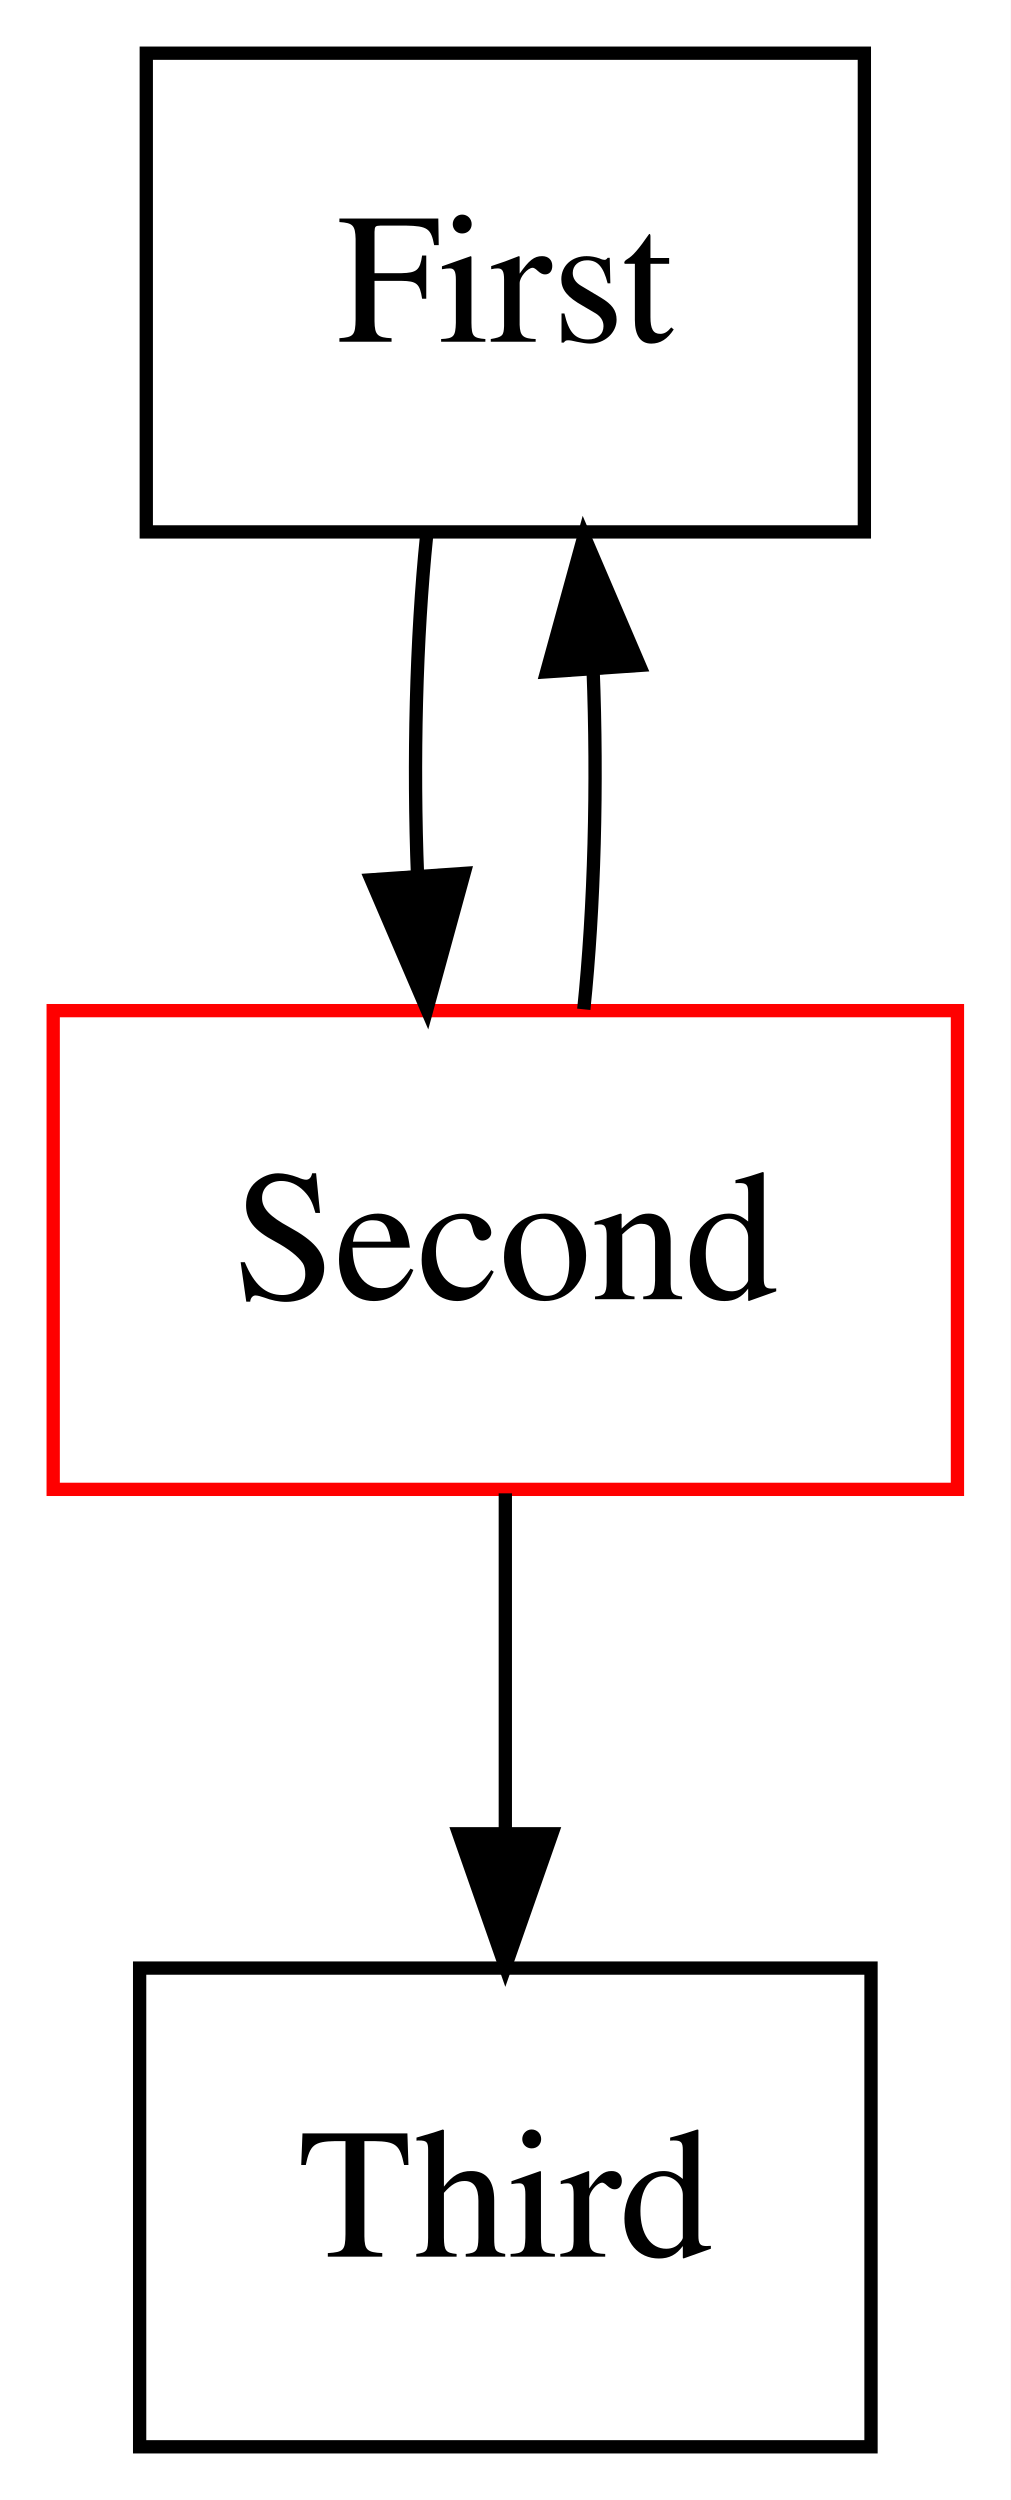
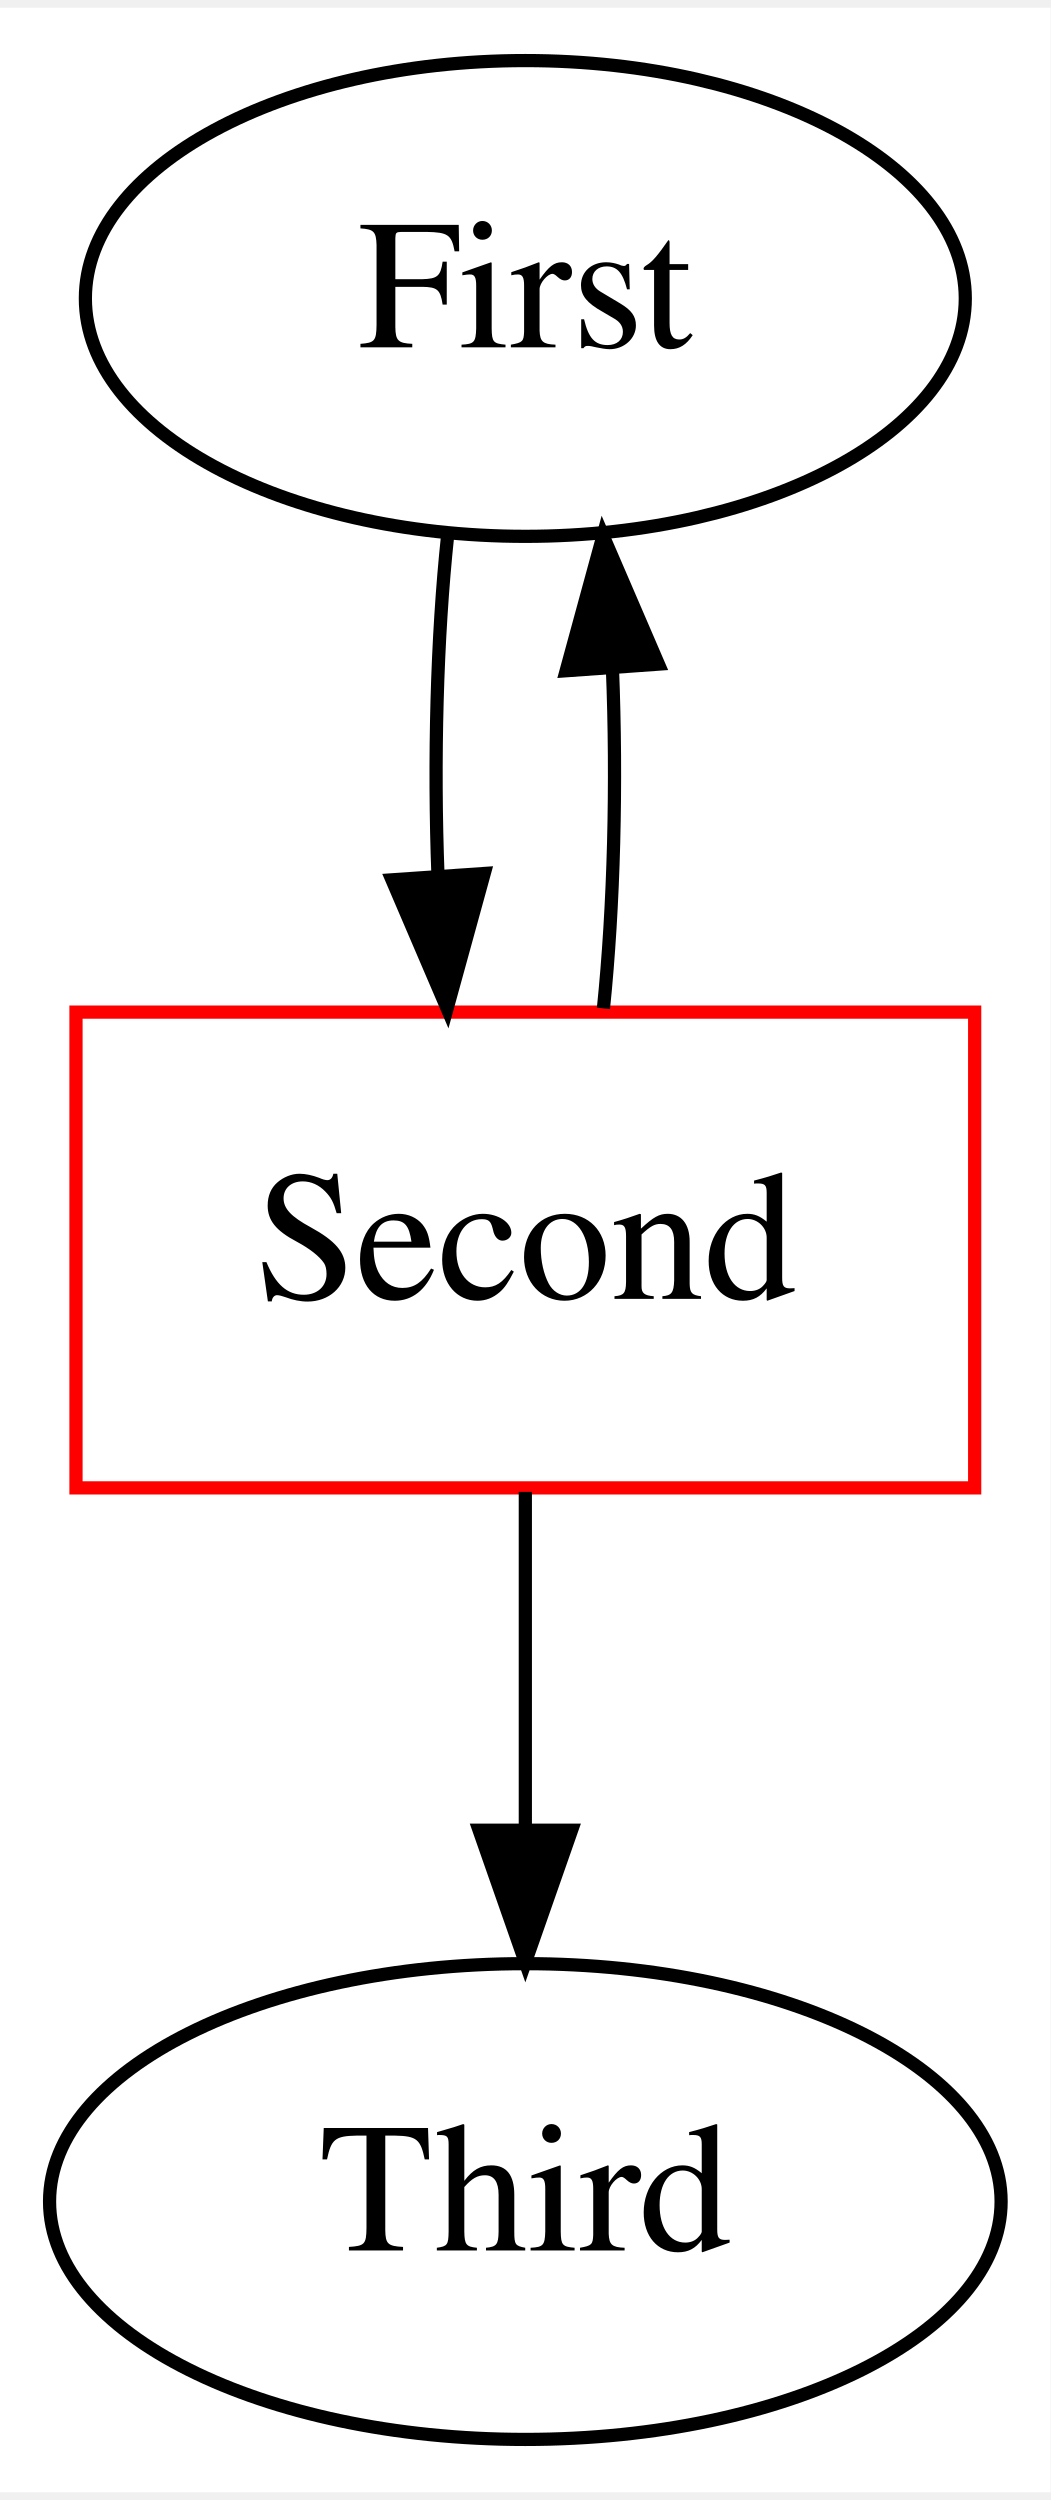
- <svg xmlns="http://www.w3.org/2000/svg" width="76pt" height="188pt" viewBox="0.00 0.00 76.00 188.00">
+ <svg xmlns="http://www.w3.org/2000/svg" width="79pt" height="188pt" viewBox="0.00 0.00 79.49 188.00">
  <g id="graph0" class="graph" transform="scale(1 1) rotate(0) translate(4 184)">
-     <polygon fill="white" stroke="transparent" points="-4,4 -4,-184 72,-184 72,4 -4,4" />
+     <polygon fill="white" stroke="transparent" points="-4,4 -4,-184 75.49,-184 75.49,4 -4,4" />
    <g id="1" class="node">
-       <polygon fill="none" stroke="black" points="61,-180 7,-180 7,-144 61,-144 61,-180" />
-       <text text-anchor="middle" x="34" y="-158.3" font-family="Times,serif" font-size="14.00">First</text>
+       <ellipse fill="none" stroke="black" cx="35.75" cy="-162" rx="33.29" ry="18" />
+       <text text-anchor="middle" x="35.75" y="-158.3" font-family="Times,serif" font-size="14.00">First</text>
    </g>
    <g id="2" class="node">
-       <polygon fill="none" stroke="red" points="68,-108 0,-108 0,-72 68,-72 68,-108" />
-       <text text-anchor="middle" x="34" y="-86.3" font-family="Times,serif" font-size="14.00">Second</text>
+       <polygon fill="none" stroke="red" points="69.75,-108 1.75,-108 1.75,-72 69.75,-72 69.75,-108" />
+       <text text-anchor="middle" x="35.75" y="-86.3" font-family="Times,serif" font-size="14.00">Second</text>
    </g>
    <g id="edge1" class="edge">
-       <path fill="none" stroke="black" d="M28.08,-143.7C27.29,-135.98 27.06,-126.71 27.4,-118.11" />
-       <polygon fill="black" stroke="black" points="30.9,-118.32 28.1,-108.1 23.92,-117.84 30.9,-118.32" />
+       <path fill="none" stroke="black" d="M29.87,-144.05C29.05,-136.35 28.81,-127.03 29.14,-118.36" />
+       <polygon fill="black" stroke="black" points="32.64,-118.49 29.83,-108.28 25.66,-118.01 32.64,-118.49" />
    </g>
    <g id="edge3" class="edge">
-       <path fill="none" stroke="black" d="M39.9,-108.1C40.7,-115.79 40.94,-125.05 40.6,-133.67" />
-       <polygon fill="black" stroke="black" points="37.11,-133.48 39.92,-143.7 44.09,-133.96 37.11,-133.48" />
+       <path fill="none" stroke="black" d="M41.66,-108.28C42.46,-116.03 42.69,-125.36 42.34,-134.01" />
+       <polygon fill="black" stroke="black" points="38.84,-133.83 41.63,-144.05 45.82,-134.33 38.84,-133.83" />
    </g>
    <g id="3" class="node">
-       <polygon fill="none" stroke="black" points="61.5,-36 6.5,-36 6.5,0 61.5,0 61.5,-36" />
-       <text text-anchor="middle" x="34" y="-14.3" font-family="Times,serif" font-size="14.00">Third</text>
+       <ellipse fill="none" stroke="black" cx="35.75" cy="-18" rx="36" ry="18" />
+       <text text-anchor="middle" x="35.75" y="-14.3" font-family="Times,serif" font-size="14.00">Third</text>
    </g>
    <g id="edge2" class="edge">
-       <path fill="none" stroke="black" d="M34,-71.7C34,-63.98 34,-54.71 34,-46.11" />
-       <polygon fill="black" stroke="black" points="37.5,-46.1 34,-36.1 30.5,-46.1 37.5,-46.1" />
+       <path fill="none" stroke="black" d="M35.75,-71.7C35.75,-63.98 35.75,-54.71 35.75,-46.11" />
+       <polygon fill="black" stroke="black" points="39.25,-46.1 35.75,-36.1 32.25,-46.1 39.25,-46.1" />
    </g>
  </g>
</svg>
